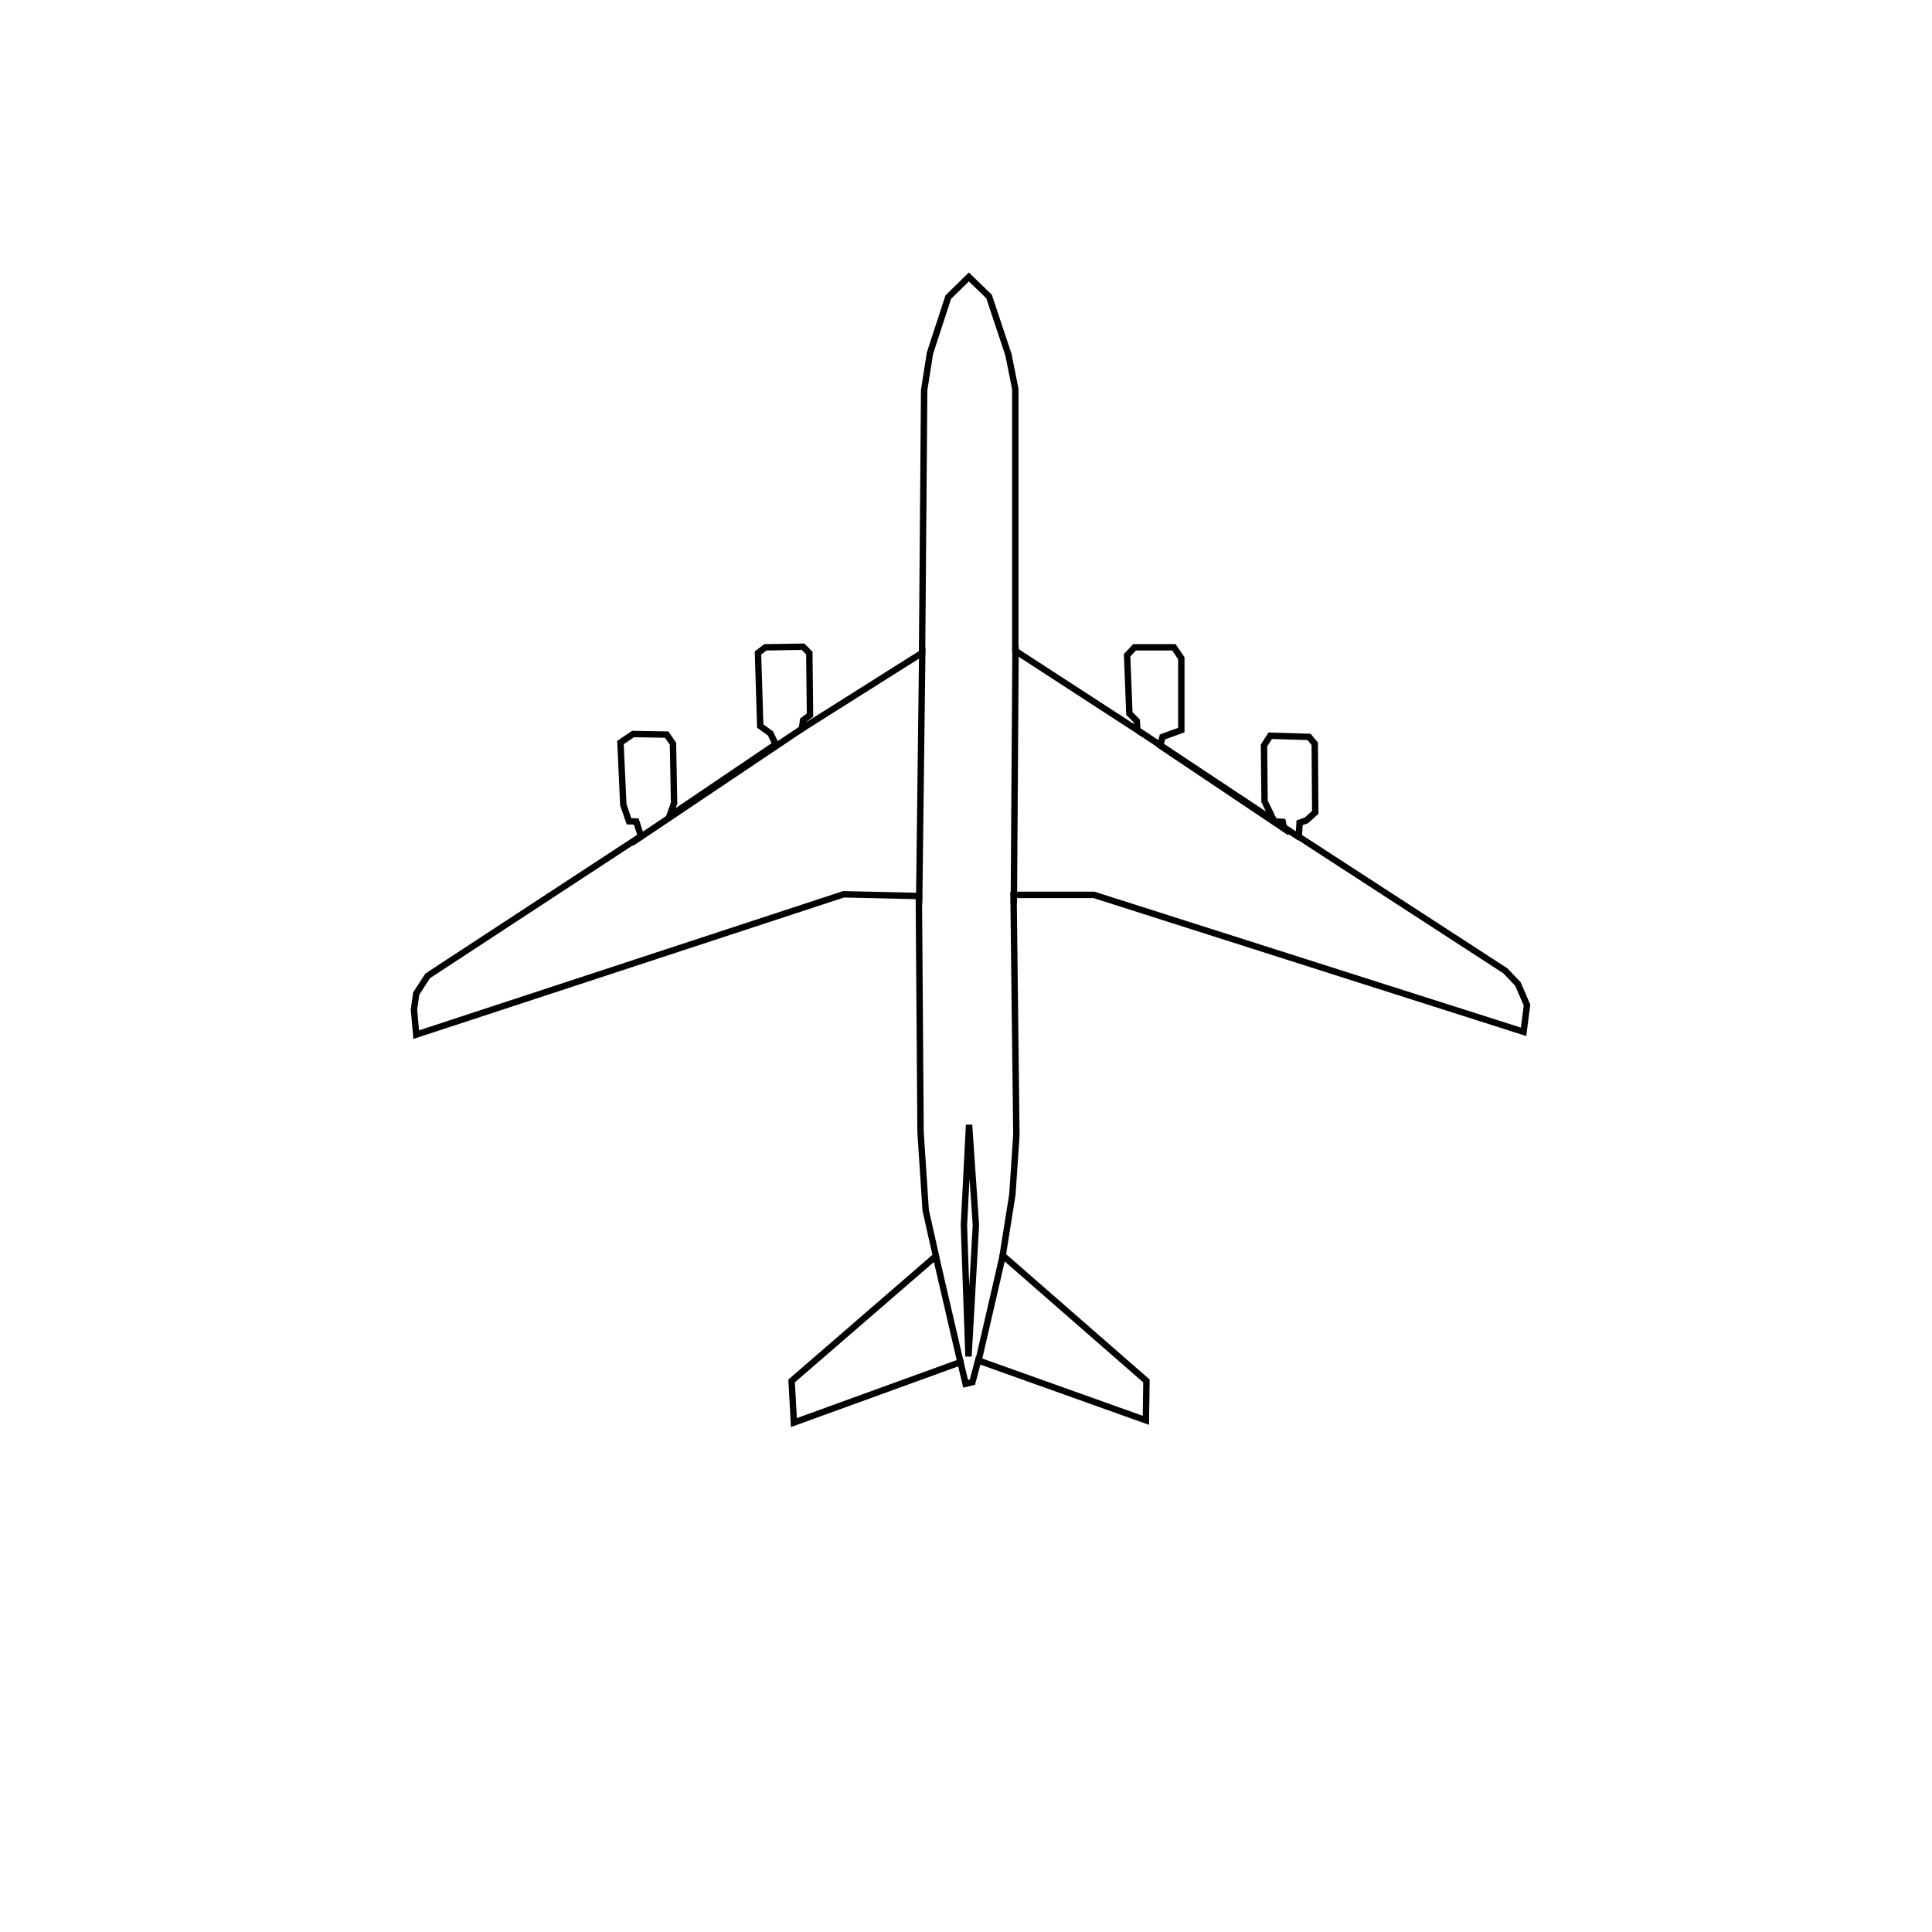
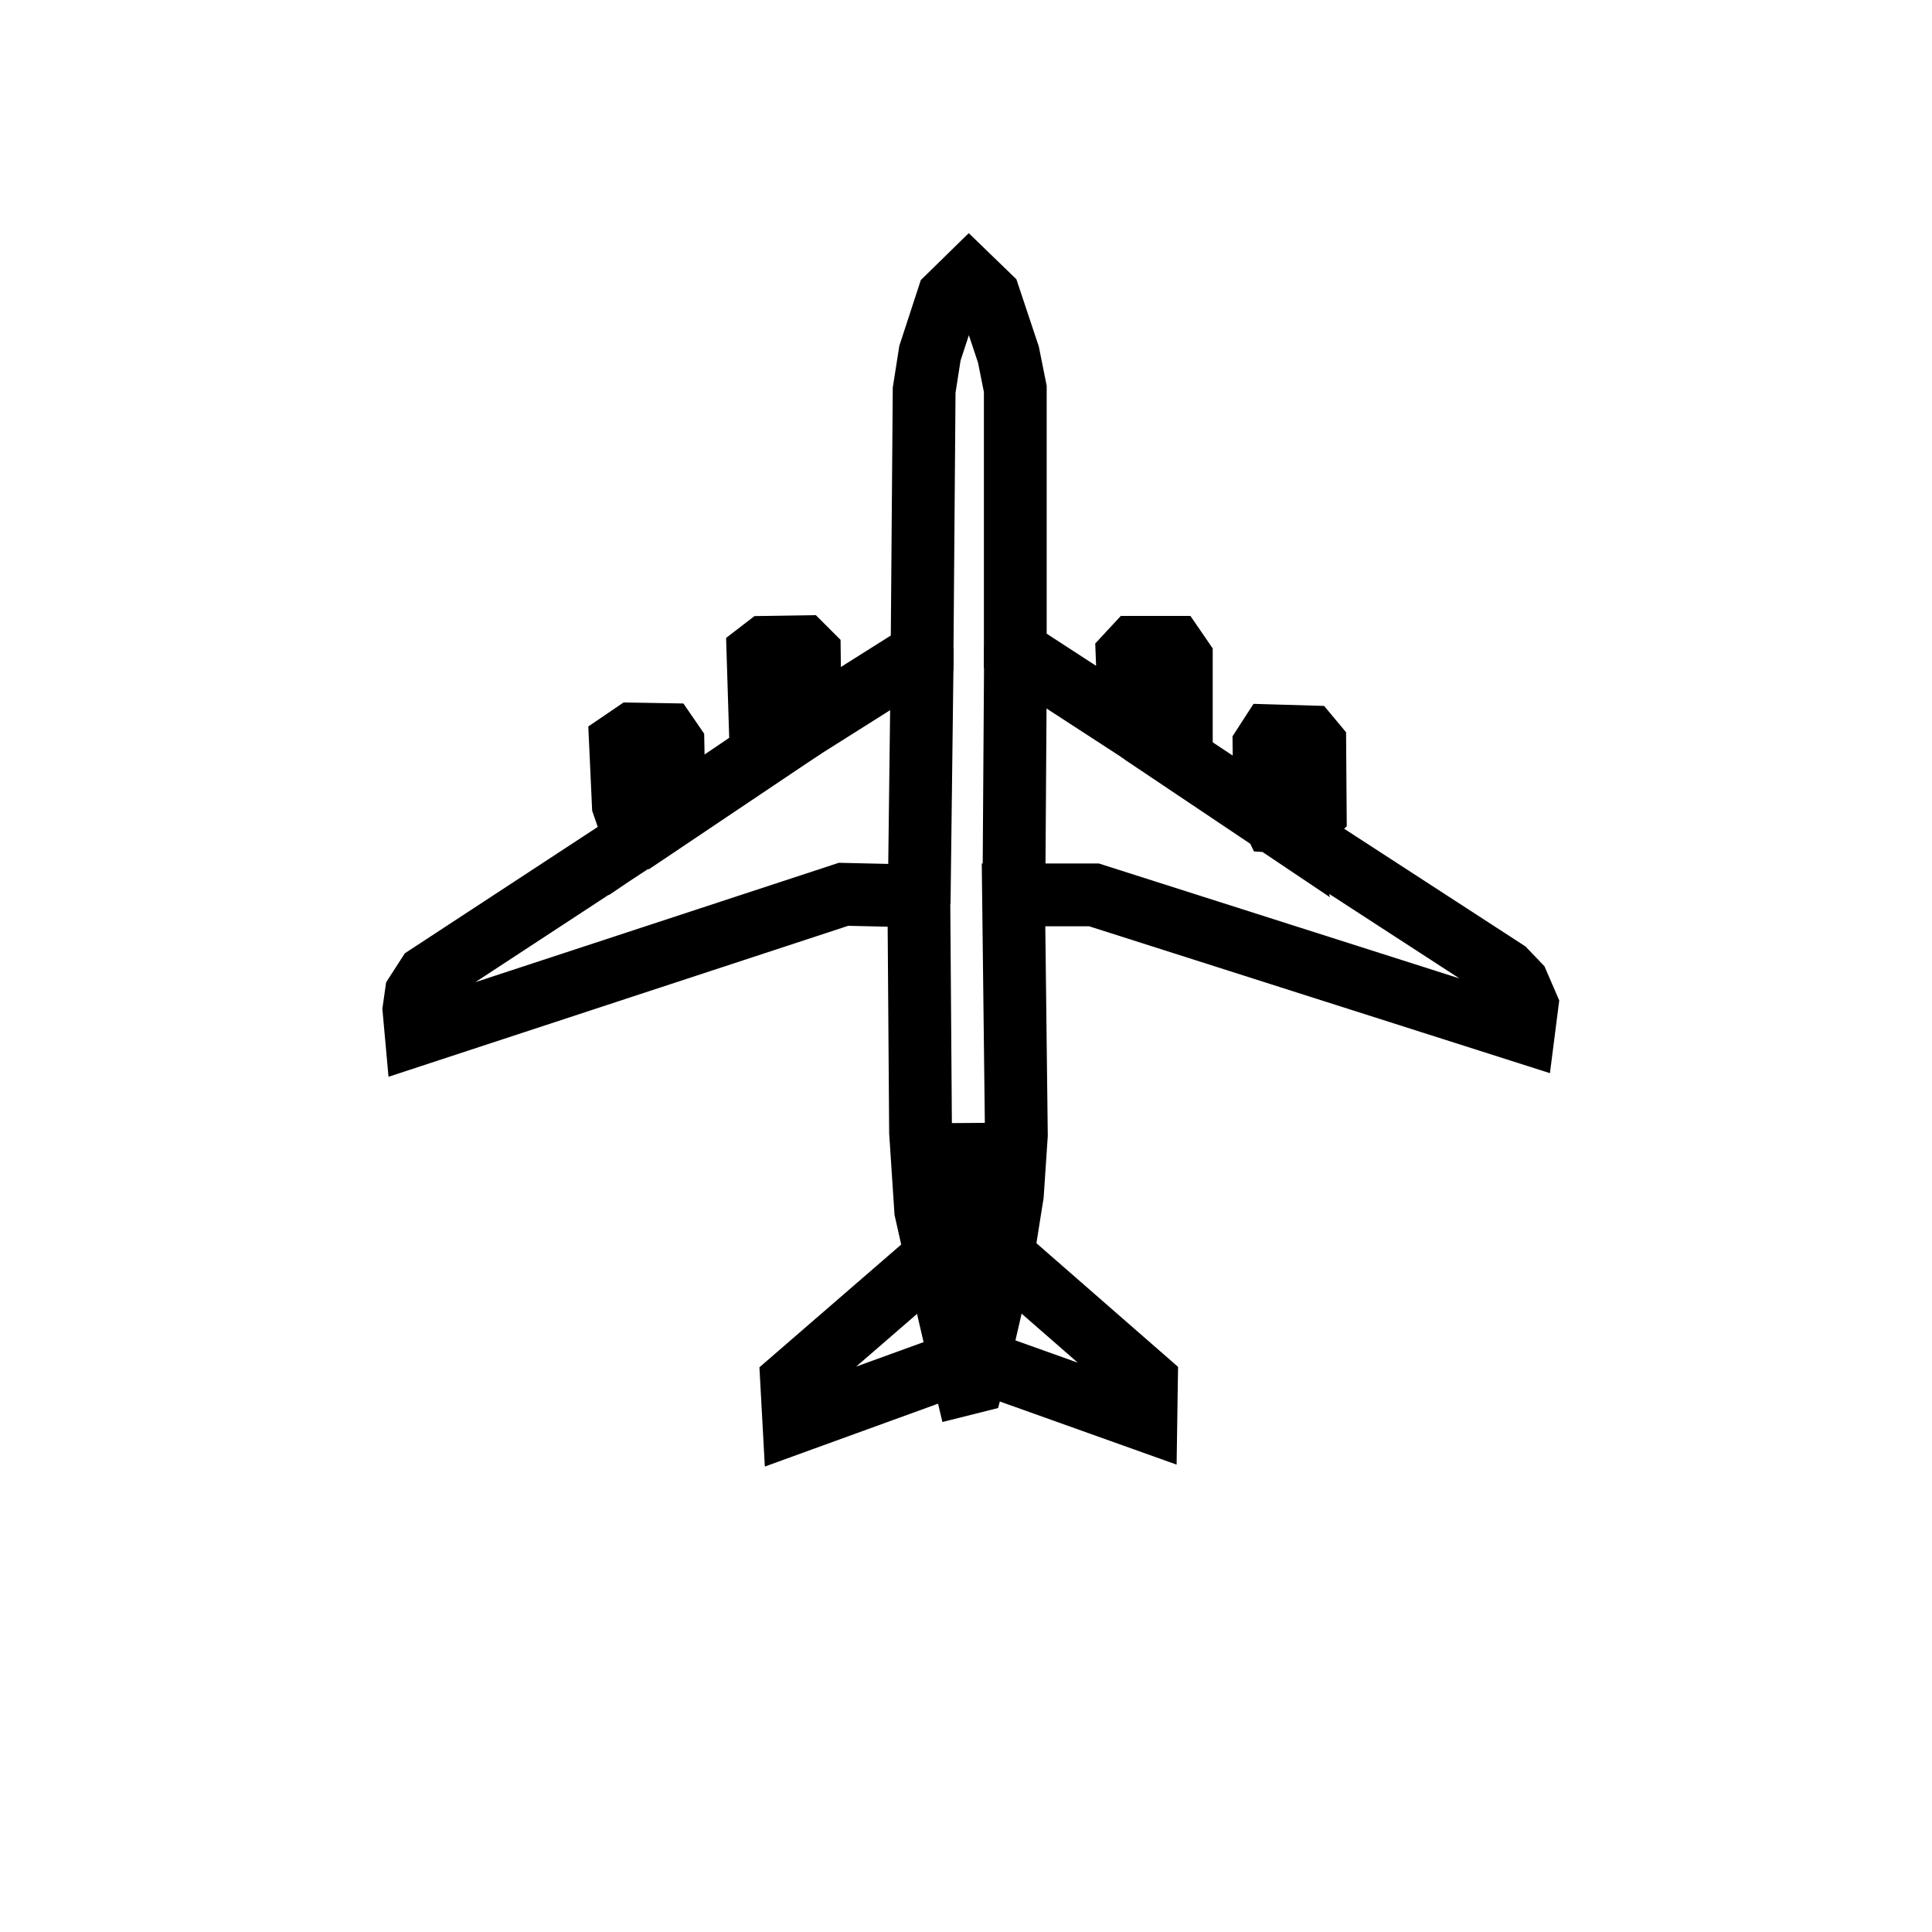
<svg xmlns="http://www.w3.org/2000/svg" width="80mm" height="80mm" viewBox="-17 -11 80 80" version="1.1" id="svg1542">
  <defs id="defs1536" />
  <g id="layer2" style="display:inline">
-     <path style="fill:none;stroke:#000000;stroke-width:0.265px;stroke-linecap:butt;stroke-linejoin:miter;stroke-opacity:1" d="m 23.119,0.468 -0.853,0.835 -0.759,2.323 -0.24,1.528 -0.086,10.882 -4.978,3.14 0.052,-0.35 0.286,-0.216 -0.029,-2.57 -0.26,-0.26 -1.559,0.024 -0.307,0.236 0.094,3.024 0.425,0.307 0.213,0.449 -4.394,2.975 0.189,-0.542 -0.047,-2.457 -0.26,-0.378 -1.394,-0.024 -0.52,0.354 0.118,2.575 0.236,0.685 0.3,0.008 0.196,0.606 -8.835,5.788 -0.472,0.732 -0.094,0.661 0.094,1.039 17.694,-5.811 3.118,0.071 0.071,9.78 0.213,3.236 0.425,1.89 -5.977,5.174 0.094,1.725 6.898,-2.504 0.213,0.898 0.283,-0.071 0.236,-0.898 6.945,2.48 0.024,-1.63 -5.953,-5.197 0.402,-2.528 0.165,-2.457 -0.118,-9.945 h 3.331 l 17.789,5.67 0.142,-1.11 -0.378,-0.874 -0.52,-0.543 -8.552,-5.552 0.033,-0.577 0.282,-0.098 0.367,-0.33 -0.021,-2.845 -0.236,-0.283 -1.606,-0.047 -0.26,0.402 0.024,2.315 0.402,0.827 0.349,0.024 0.056,0.278 -5.126,-3.438 0.092,-0.36 0.78,-0.283 V 16.253 L 31.608,15.804 h -1.63 l -0.307,0.331 0.094,2.41 0.307,0.307 0.024,0.378 -5.055,-3.284 V 5.103 L 24.757,3.685 23.954,1.276 Z" id="path1414" />
+     <path style="fill:none;stroke:#000000;stroke-width:2.6px;stroke-linecap:butt;stroke-linejoin:miter;stroke-opacity:1" d="m 23.119,0.468 -0.853,0.835 -0.759,2.323 -0.24,1.528 -0.086,10.882 -4.978,3.14 0.052,-0.35 0.286,-0.216 -0.029,-2.57 -0.26,-0.26 -1.559,0.024 -0.307,0.236 0.094,3.024 0.425,0.307 0.213,0.449 -4.394,2.975 0.189,-0.542 -0.047,-2.457 -0.26,-0.378 -1.394,-0.024 -0.52,0.354 0.118,2.575 0.236,0.685 0.3,0.008 0.196,0.606 -8.835,5.788 -0.472,0.732 -0.094,0.661 0.094,1.039 17.694,-5.811 3.118,0.071 0.071,9.78 0.213,3.236 0.425,1.89 -5.977,5.174 0.094,1.725 6.898,-2.504 0.213,0.898 0.283,-0.071 0.236,-0.898 6.945,2.48 0.024,-1.63 -5.953,-5.197 0.402,-2.528 0.165,-2.457 -0.118,-9.945 h 3.331 l 17.789,5.67 0.142,-1.11 -0.378,-0.874 -0.52,-0.543 -8.552,-5.552 0.033,-0.577 0.282,-0.098 0.367,-0.33 -0.021,-2.845 -0.236,-0.283 -1.606,-0.047 -0.26,0.402 0.024,2.315 0.402,0.827 0.349,0.024 0.056,0.278 -5.126,-3.438 0.092,-0.36 0.78,-0.283 V 16.253 L 31.608,15.804 h -1.63 l -0.307,0.331 0.094,2.41 0.307,0.307 0.024,0.378 -5.055,-3.284 V 5.103 L 24.757,3.685 23.954,1.276 Z" id="path1414" />
  </g>
  <g id="layer3">
-     <path id="path1429" style="fill:none;stroke:#000000;stroke-width:0.265px;stroke-linecap:butt;stroke-linejoin:miter;stroke-opacity:1" d="m 23.127,35.577 -0.213,4.158 0.189,5.433 0.307,-5.433 z m 1.406,5.374 -1.028,4.453 m -1.76,-4.418 1.039,4.477 m 2.268,-29.707 -0.071,10.654 M 21.19,15.84 21.06,26.411 m 9.058,-7.168 6.698,4.443 m -27.679,0.234 7.166,-4.811" />
+     <path id="path1429" style="fill:none;stroke:#000000;stroke-width:2.6px;stroke-linecap:butt;stroke-linejoin:miter;stroke-opacity:1" d="m 23.127,35.577 -0.213,4.158 0.189,5.433 0.307,-5.433 z m 1.406,5.374 -1.028,4.453 m -1.76,-4.418 1.039,4.477 m 2.268,-29.707 -0.071,10.654 M 21.19,15.84 21.06,26.411 m 9.058,-7.168 6.698,4.443 m -27.679,0.234 7.166,-4.811" />
  </g>
</svg>
